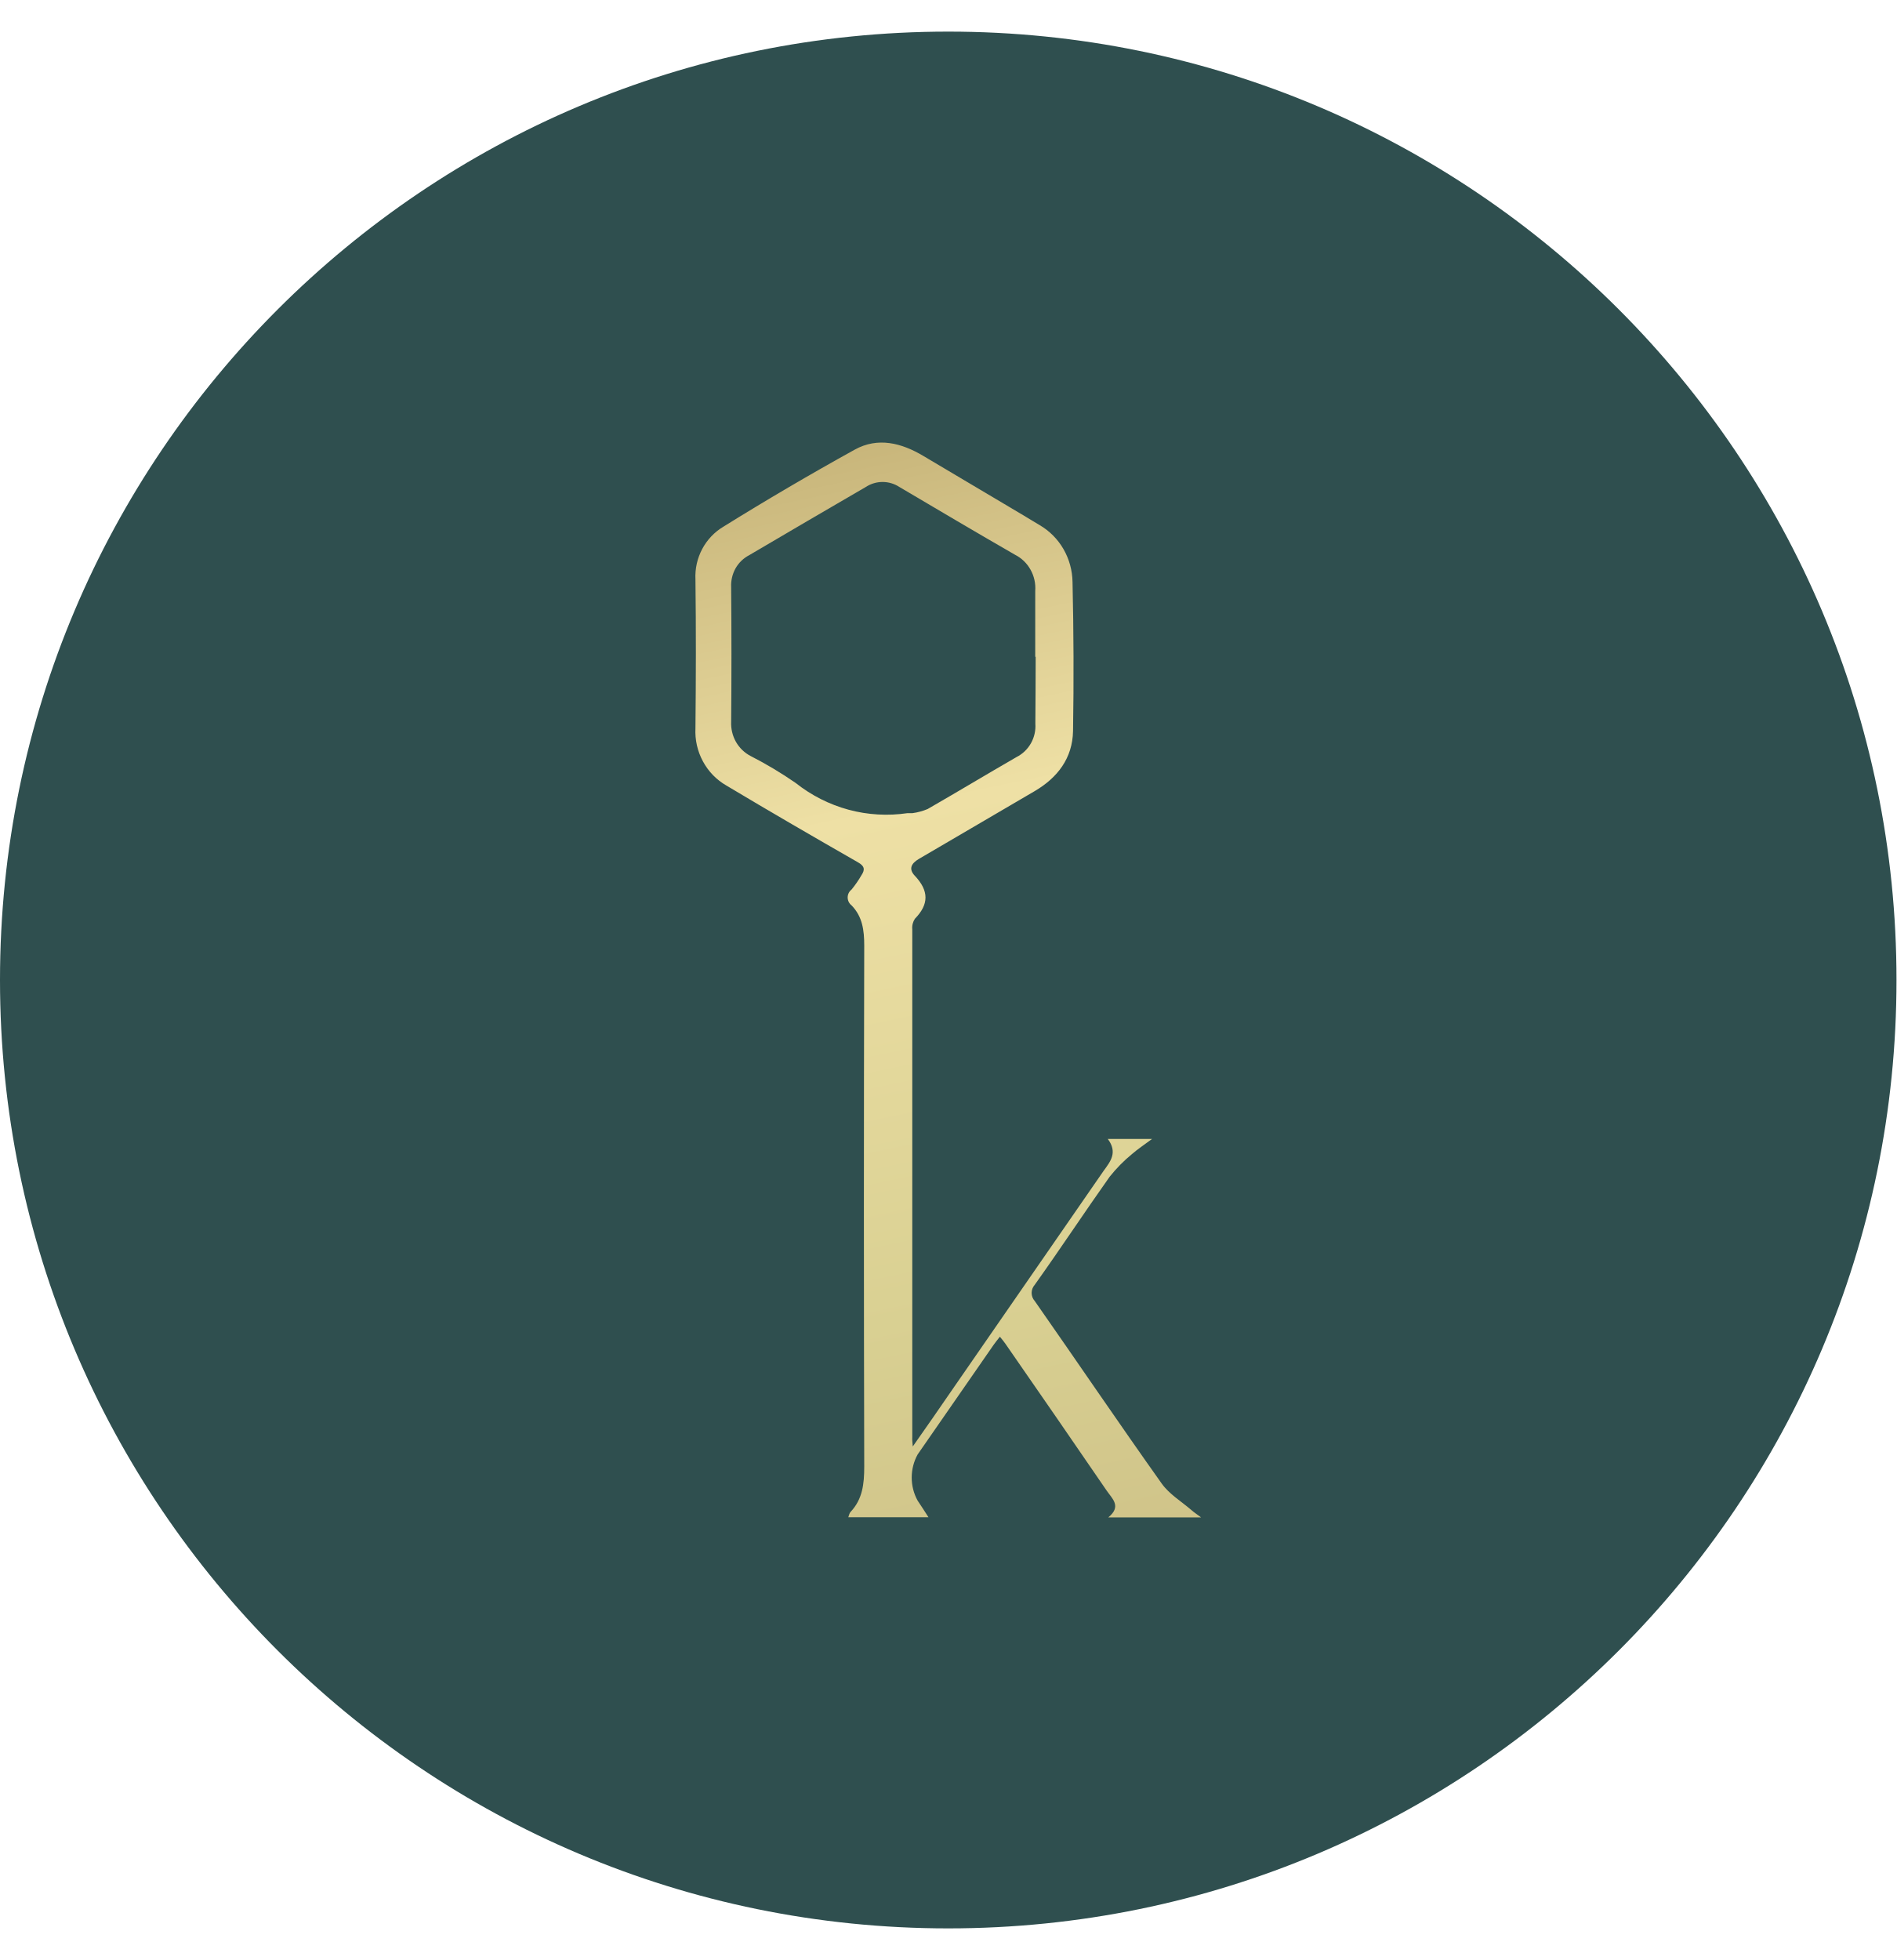
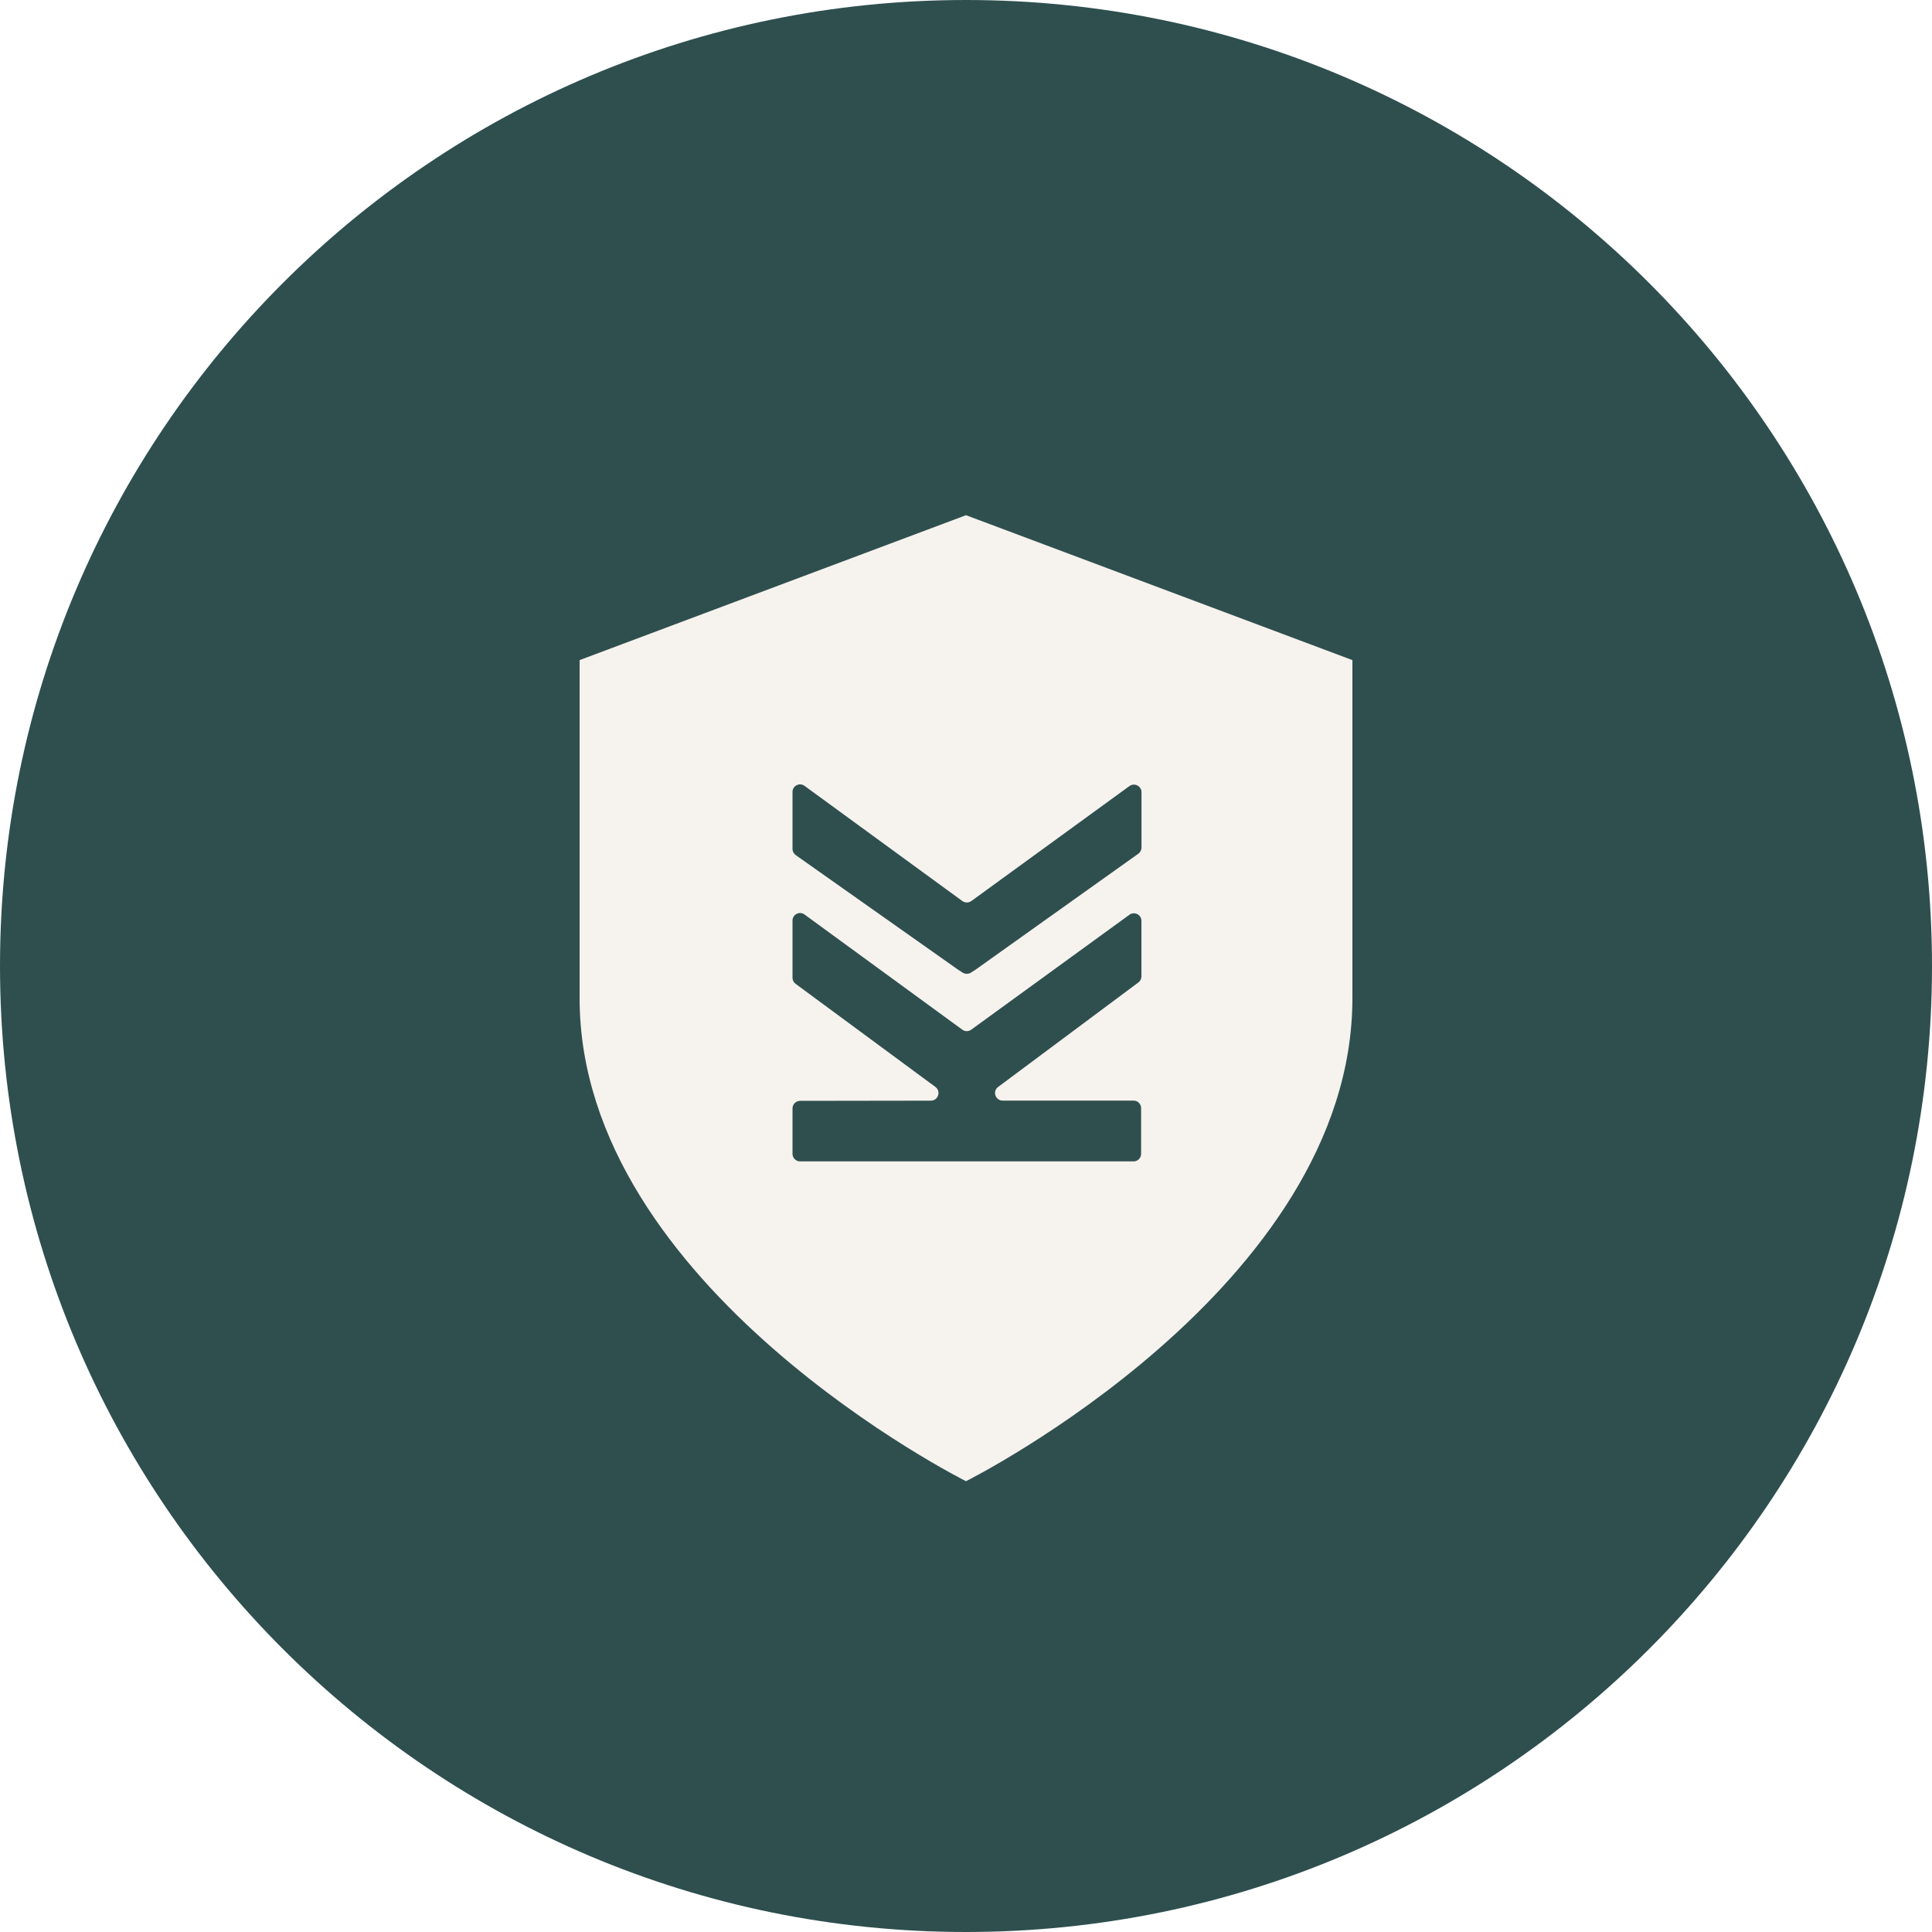
- <svg xmlns="http://www.w3.org/2000/svg" width="30" height="31" viewBox="0 0 30 31" fill="none">
-   <circle cx="15" cy="15.5" r="15" fill="#2F4F4F" />
-   <path d="M14.439 22.878C14.663 22.562 14.857 22.278 15.054 21.993C15.855 20.834 16.656 19.676 17.458 18.518C17.57 18.365 17.681 18.226 17.524 18.014H18.224C18.097 18.109 18 18.172 17.909 18.251C17.778 18.358 17.659 18.479 17.553 18.612C17.152 19.178 16.769 19.759 16.368 20.321C16.337 20.356 16.319 20.402 16.319 20.449C16.319 20.497 16.337 20.543 16.368 20.577C17.04 21.538 17.697 22.508 18.375 23.462C18.495 23.632 18.688 23.747 18.848 23.885C18.886 23.919 18.928 23.946 19 24H17.531C17.746 23.826 17.594 23.704 17.508 23.579C16.977 22.804 16.443 22.029 15.906 21.256C15.883 21.222 15.855 21.189 15.817 21.142C15.78 21.19 15.747 21.228 15.719 21.269C15.317 21.849 14.916 22.427 14.516 23.004C14.454 23.116 14.422 23.242 14.422 23.37C14.422 23.498 14.454 23.623 14.516 23.735C14.571 23.814 14.622 23.897 14.687 23.997H13.419C13.431 23.968 13.435 23.933 13.454 23.914C13.645 23.712 13.671 23.469 13.671 23.199C13.664 20.453 13.664 17.705 13.671 14.957C13.671 14.714 13.644 14.498 13.47 14.319C13.451 14.305 13.436 14.286 13.425 14.264C13.415 14.243 13.409 14.219 13.409 14.194C13.409 14.17 13.415 14.146 13.425 14.125C13.436 14.103 13.451 14.085 13.47 14.07C13.529 13.998 13.582 13.921 13.628 13.841C13.689 13.75 13.672 13.695 13.571 13.638C12.874 13.239 12.177 12.835 11.49 12.424C11.335 12.335 11.206 12.203 11.12 12.043C11.033 11.883 10.992 11.702 11.001 11.519C11.009 10.733 11.011 9.948 11.001 9.162C10.993 8.995 11.03 8.83 11.108 8.683C11.186 8.537 11.301 8.415 11.442 8.331C12.124 7.907 12.817 7.501 13.52 7.112C13.887 6.909 14.261 7.005 14.609 7.213L15.871 7.962C16.064 8.077 16.259 8.191 16.447 8.306C16.602 8.397 16.732 8.527 16.823 8.685C16.914 8.843 16.963 9.022 16.966 9.205C16.984 9.99 16.987 10.777 16.974 11.562C16.966 11.993 16.728 12.3 16.37 12.511L14.537 13.584C14.41 13.658 14.371 13.747 14.472 13.852C14.696 14.09 14.696 14.303 14.472 14.532C14.44 14.581 14.425 14.64 14.431 14.699C14.431 17.375 14.431 20.052 14.431 22.728C14.428 22.769 14.433 22.805 14.439 22.878ZM16.383 10.388H16.376C16.376 10.044 16.376 9.7 16.376 9.348C16.385 9.23 16.359 9.113 16.302 9.011C16.245 8.908 16.159 8.826 16.056 8.774C15.443 8.421 14.834 8.061 14.225 7.701C14.146 7.65 14.055 7.623 13.961 7.623C13.868 7.623 13.777 7.65 13.698 7.701C13.081 8.059 12.466 8.419 11.851 8.781C11.761 8.828 11.686 8.9 11.635 8.99C11.585 9.08 11.561 9.182 11.566 9.286C11.572 9.996 11.572 10.706 11.566 11.415C11.561 11.526 11.587 11.637 11.642 11.734C11.697 11.83 11.778 11.908 11.875 11.958C12.121 12.084 12.359 12.226 12.587 12.384C12.836 12.581 13.12 12.725 13.424 12.807C13.728 12.889 14.045 12.907 14.356 12.861C14.382 12.861 14.41 12.861 14.435 12.861C14.517 12.85 14.597 12.828 14.674 12.796C15.145 12.525 15.61 12.245 16.08 11.974C16.175 11.926 16.255 11.85 16.308 11.756C16.361 11.662 16.386 11.553 16.378 11.444C16.38 11.094 16.383 10.74 16.383 10.388Z" fill="url(#paint0_linear_5424_4639)" />
-   <defs>
-     <linearGradient id="paint0_linear_5424_4639" x1="15.034" y1="5.936" x2="21.158" y2="35.19" gradientUnits="userSpaceOnUse">
-       <stop stop-color="#C3B075" />
-       <stop offset="0.22" stop-color="#EEE0A5" />
-       <stop offset="0.485" stop-color="#D9D092" />
-       <stop offset="0.765" stop-color="#C6B780" />
-       <stop offset="1" stop-color="#AA9D65" />
-     </linearGradient>
-   </defs>
+ <svg xmlns="http://www.w3.org/2000/svg" width="30" height="30" viewBox="0 0 30 30" fill="none">
+   <path d="M15 30C23.284 30 30 23.284 30 15C30 6.716 23.284 0 15 0C6.716 0 0 6.716 0 15C0 23.284 6.716 30 15 30Z" fill="#2F4F4F" />
+   <path fill-rule="evenodd" clip-rule="evenodd" d="M21 15.5C21 20 15 23 15 23C15 23 9 20 9 15.5V10.25L15 8L21 10.25V15.5ZM14.878 15.058L12.356 13.278C12.325 13.256 12.306 13.22 12.306 13.182V12.297C12.306 12.201 12.415 12.146 12.493 12.203L14.943 13.991C14.985 14.021 15.04 14.021 15.082 13.992L17.538 12.206C17.616 12.15 17.725 12.205 17.725 12.301V13.162C17.725 13.2 17.706 13.235 17.675 13.257L15.147 15.058L15.075 15.104C15.037 15.127 14.989 15.127 14.95 15.104L14.878 15.058ZM12.424 17.094C12.359 17.094 12.306 17.147 12.306 17.212V17.916C12.306 17.981 12.359 18.034 12.424 18.034L17.602 18.034C17.667 18.034 17.719 17.981 17.719 17.916V17.207C17.719 17.142 17.667 17.09 17.602 17.09L15.569 17.09C15.456 17.09 15.408 16.946 15.499 16.878L17.677 15.255C17.707 15.233 17.724 15.198 17.724 15.161V14.299C17.724 14.203 17.615 14.148 17.538 14.204L15.081 15.989C15.04 16.019 14.984 16.019 14.943 15.989L12.492 14.2C12.415 14.144 12.306 14.199 12.306 14.295V15.181C12.306 15.219 12.323 15.254 12.353 15.276L14.525 16.878C14.616 16.946 14.568 17.09 14.455 17.091L12.424 17.094Z" fill="#F6F2ED" />
</svg>
